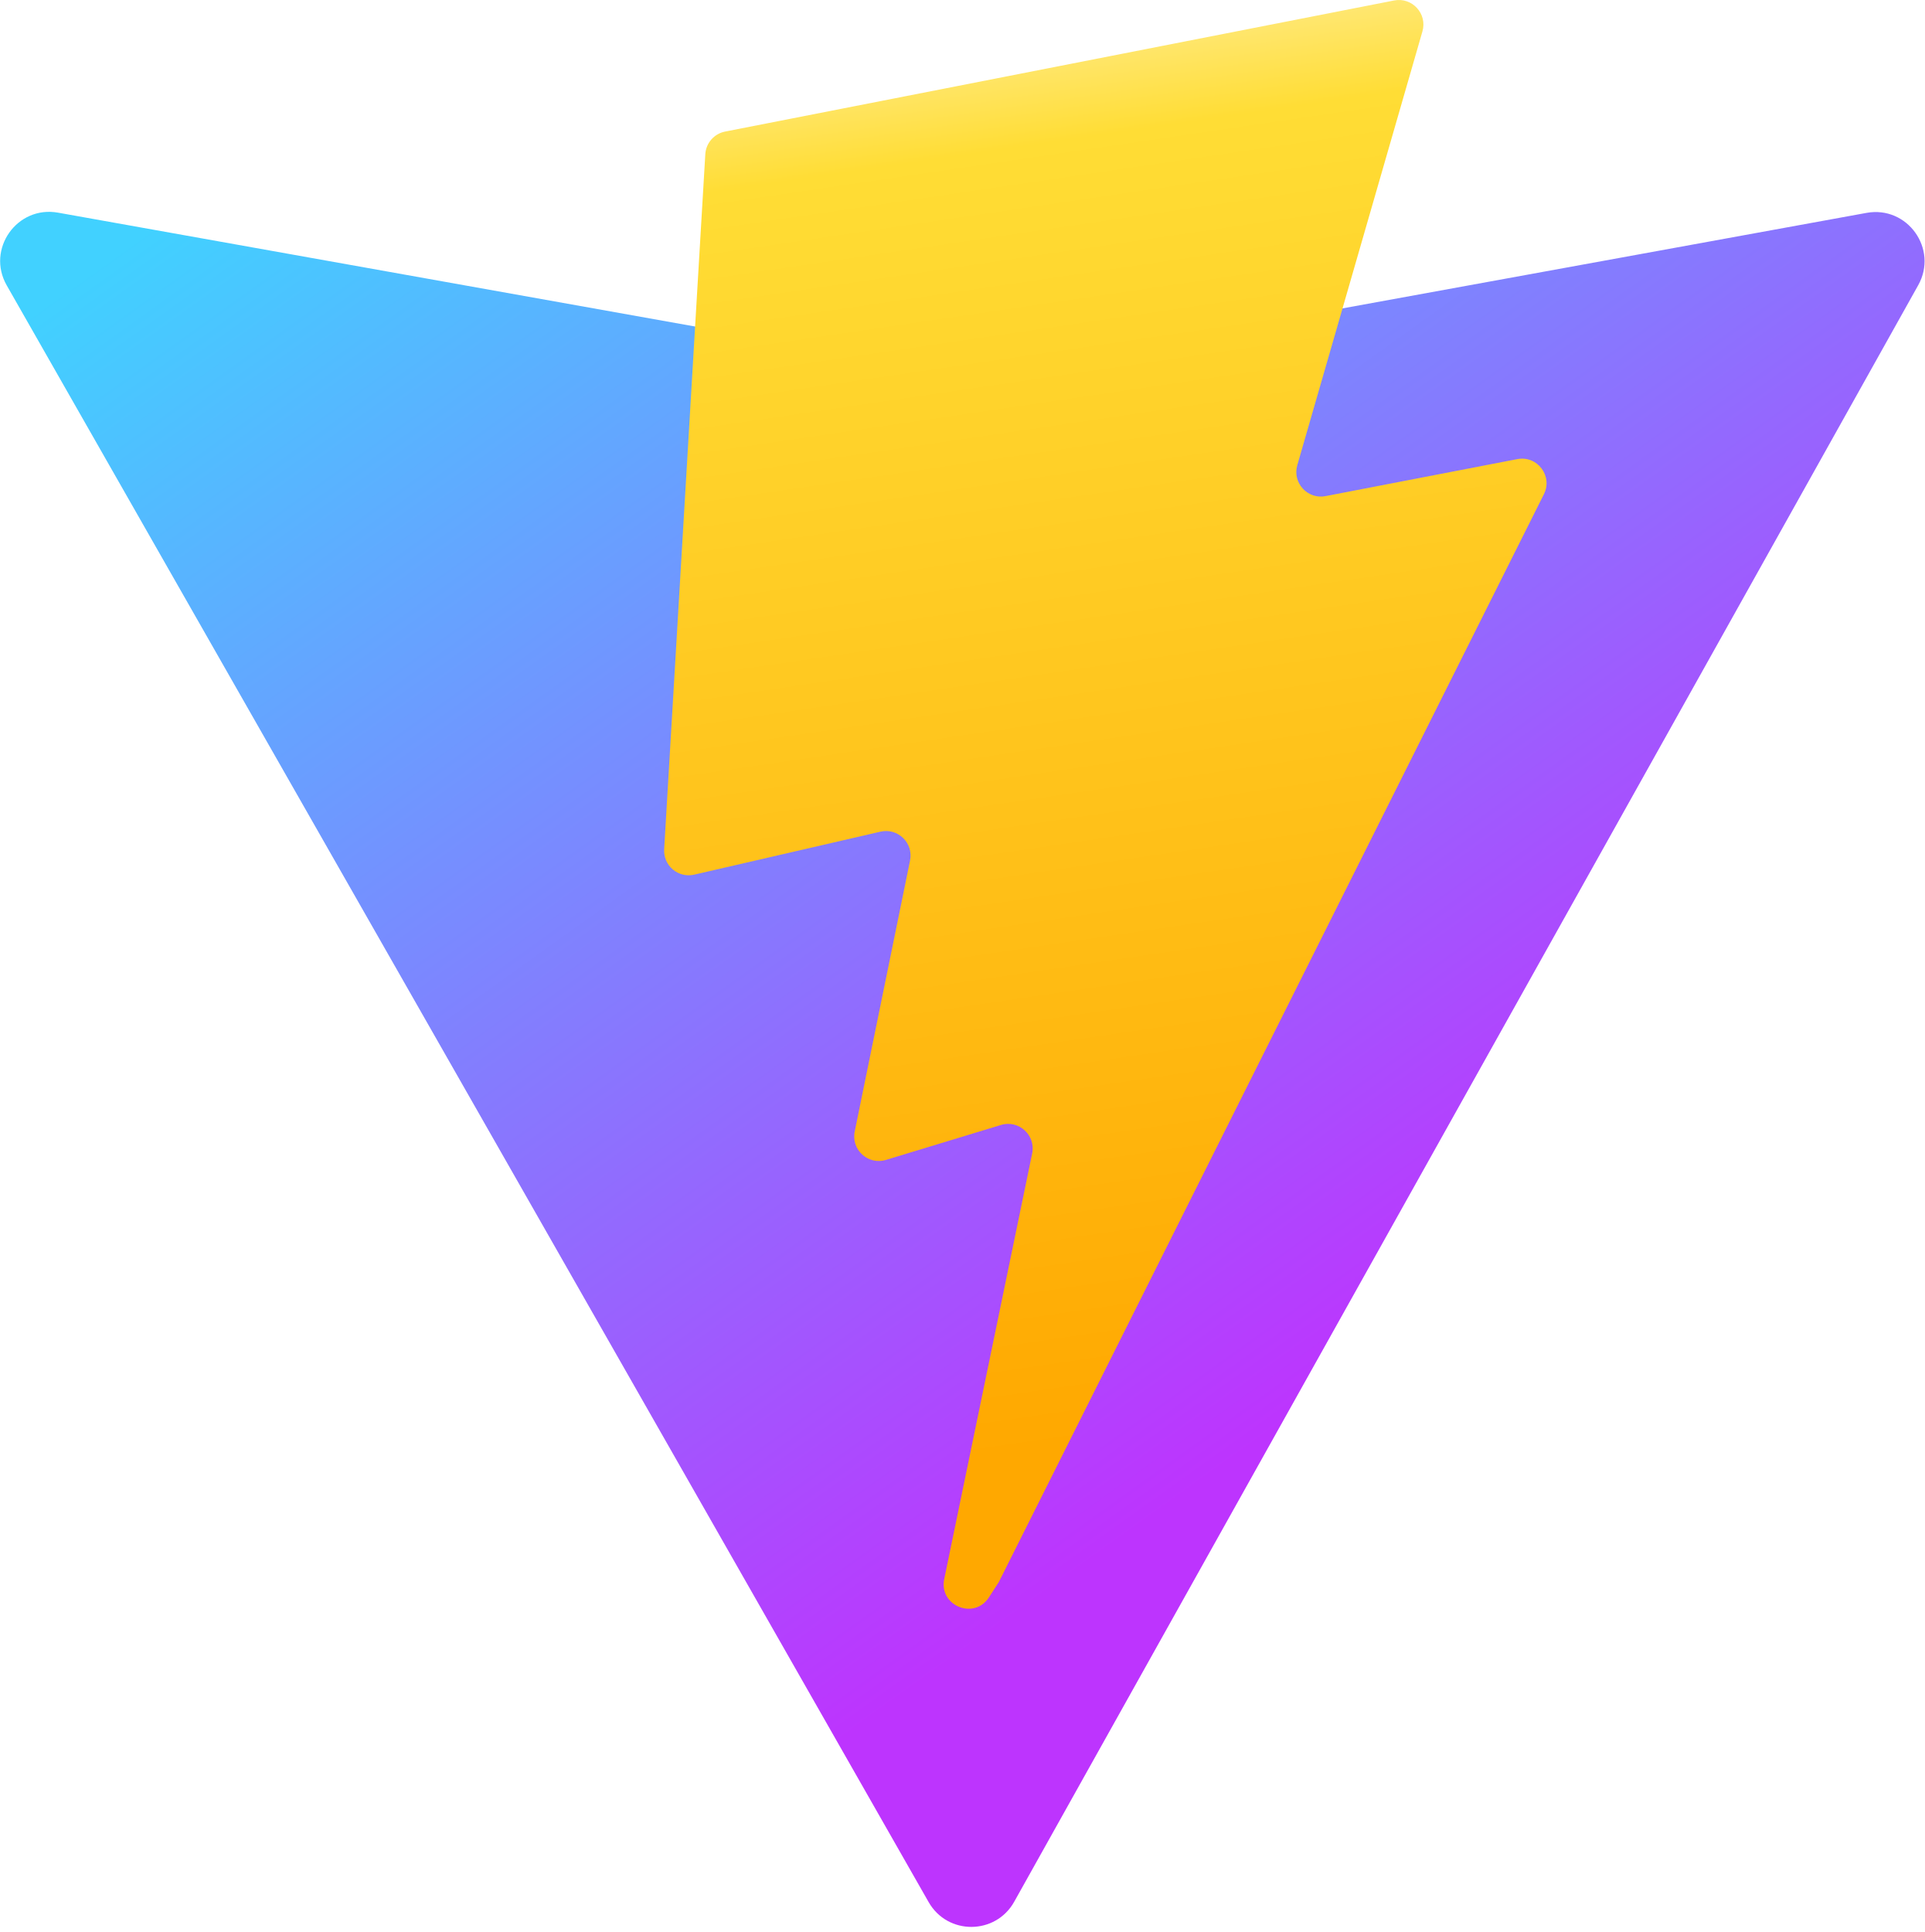
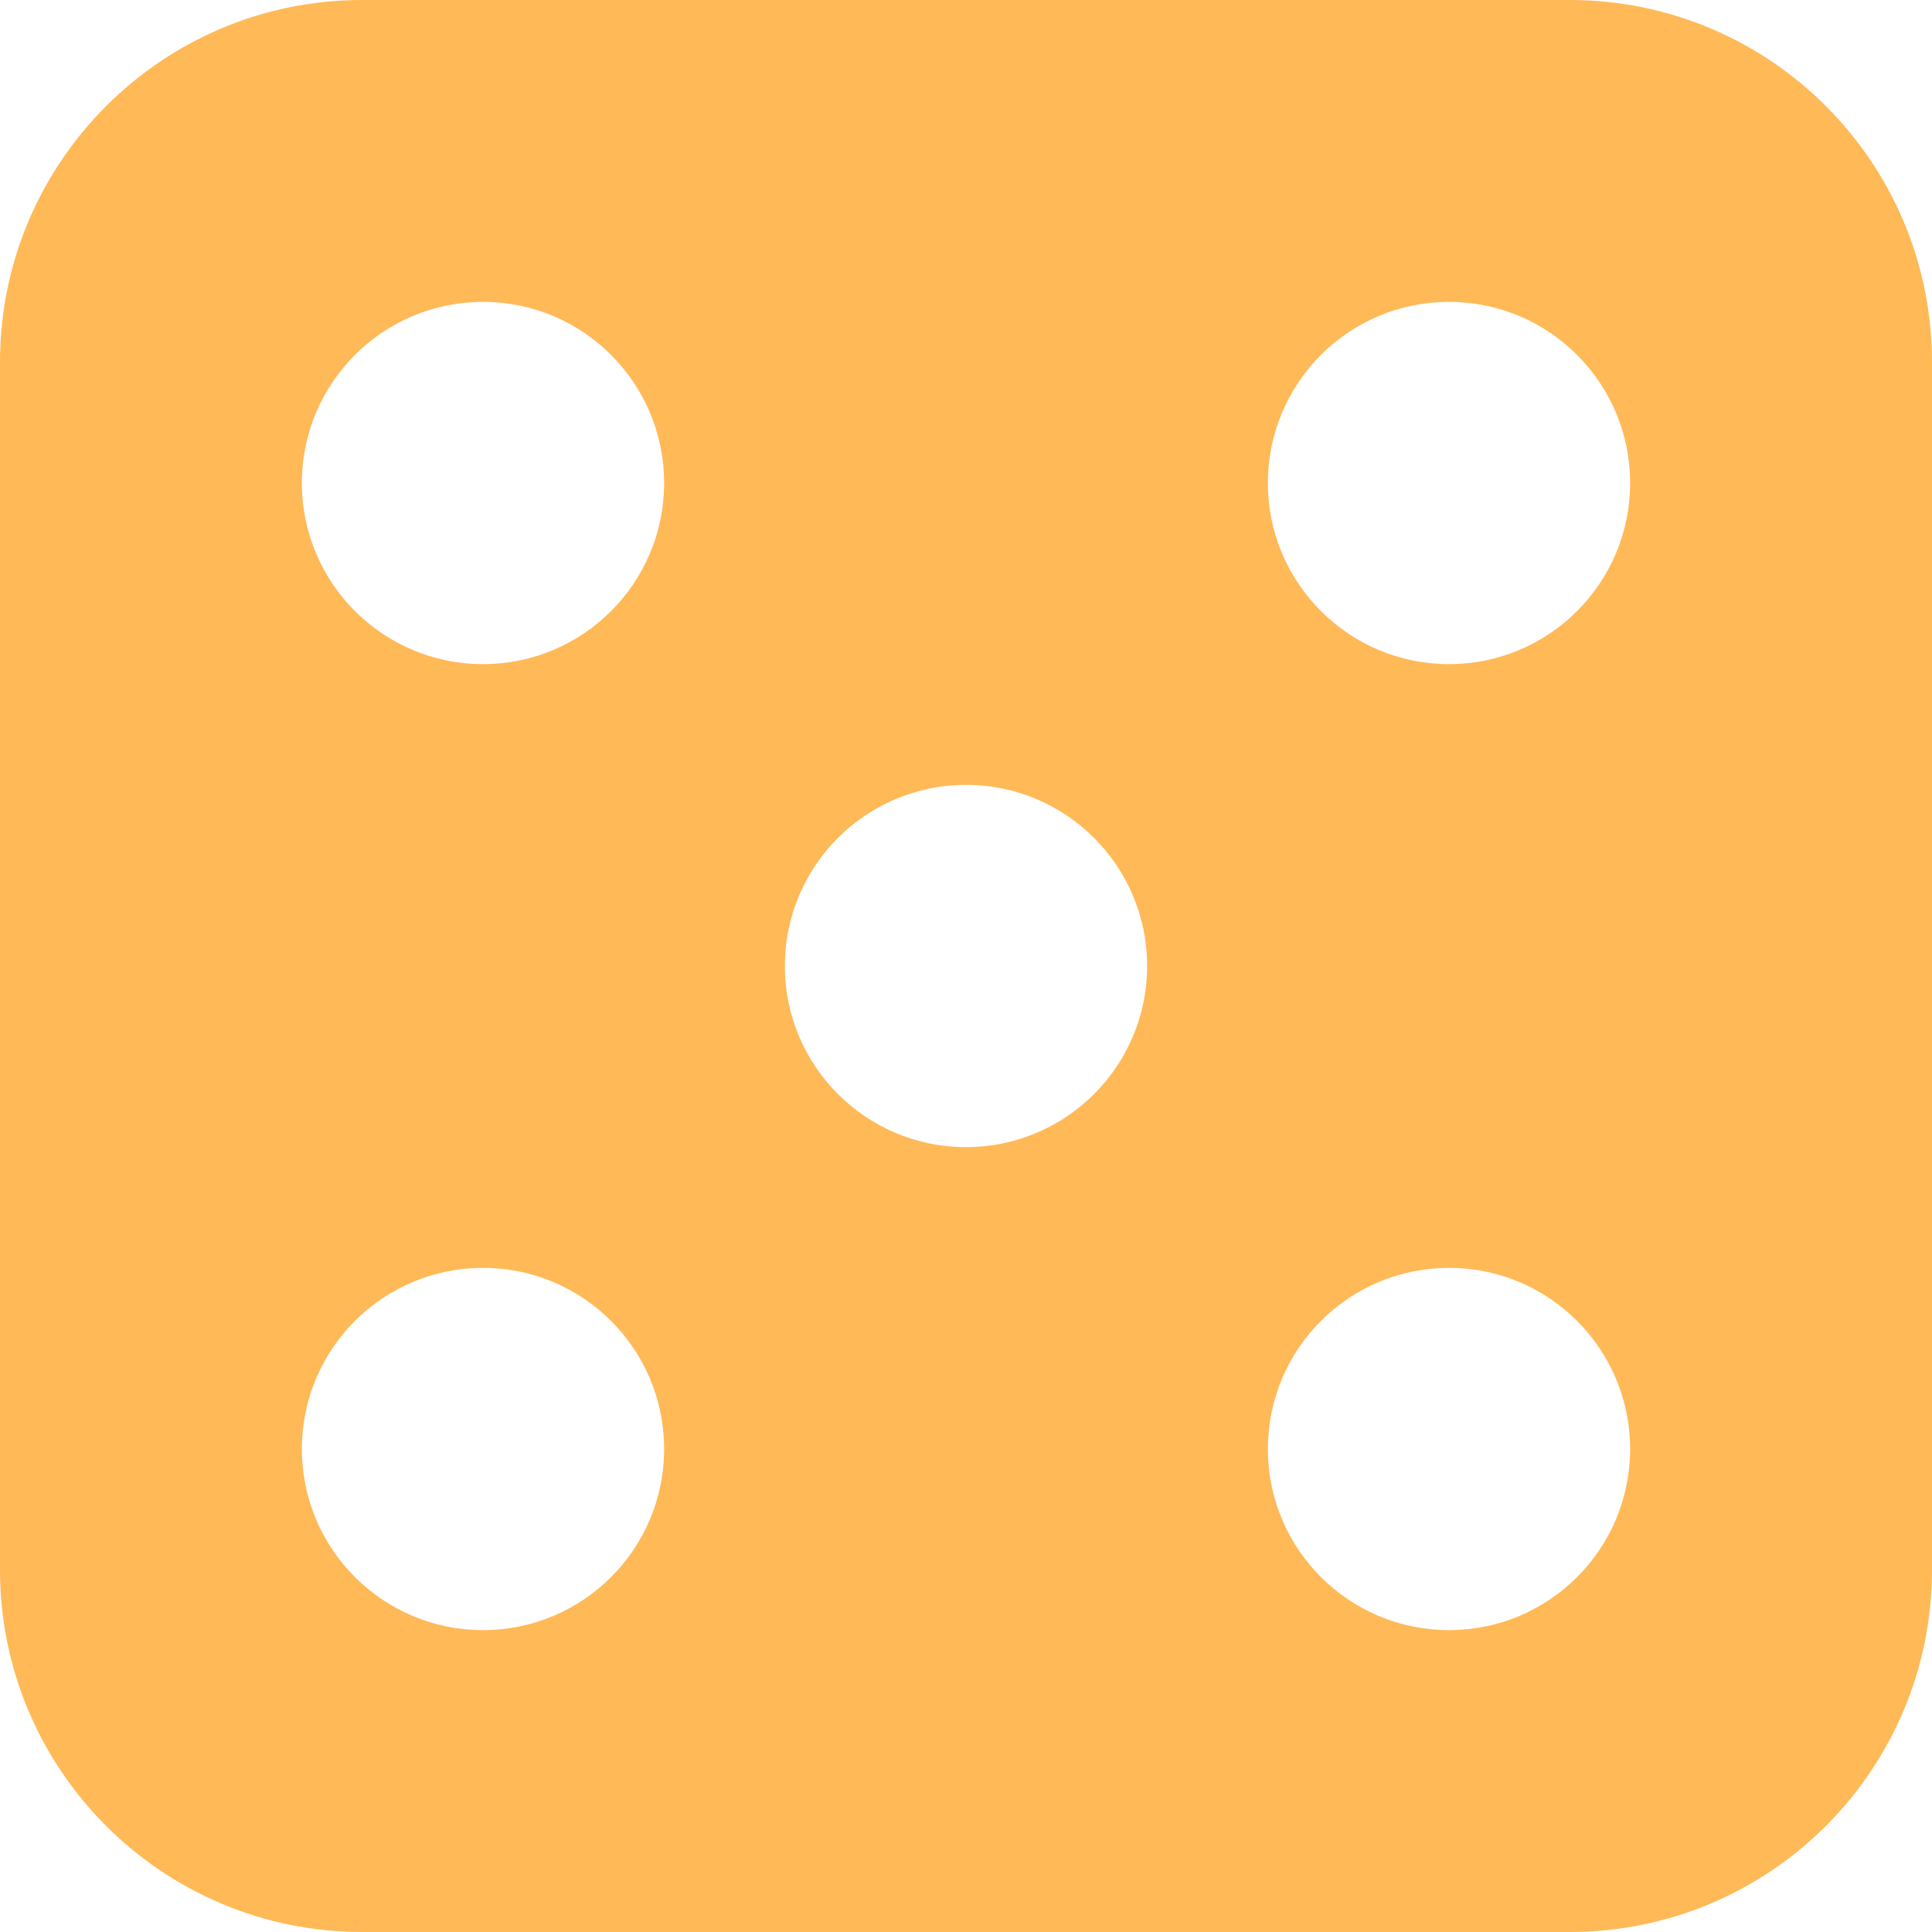
- <svg xmlns="http://www.w3.org/2000/svg" aria-hidden="true" role="img" class="iconify iconify--logos" width="31.88" height="32" preserveAspectRatio="xMidYMid meet" viewBox="0 0 256 257">
-   <defs>
-     <linearGradient id="IconifyId1813088fe1fbc01fb466" x1="-.828%" x2="57.636%" y1="7.652%" y2="78.411%">
-       <stop offset="0%" stop-color="#41D1FF" />
-       <stop offset="100%" stop-color="#BD34FE" />
-     </linearGradient>
-     <linearGradient id="IconifyId1813088fe1fbc01fb467" x1="43.376%" x2="50.316%" y1="2.242%" y2="89.03%">
-       <stop offset="0%" stop-color="#FFEA83" />
-       <stop offset="8.333%" stop-color="#FFDD35" />
-       <stop offset="100%" stop-color="#FFA800" />
-     </linearGradient>
-   </defs>
-   <path fill="url(#IconifyId1813088fe1fbc01fb466)" d="M255.153 37.938L134.897 252.976c-2.483 4.44-8.862 4.466-11.382.048L.875 37.958c-2.746-4.814 1.371-10.646 6.827-9.67l120.385 21.517a6.537 6.537 0 0 0 2.322-.004l117.867-21.483c5.438-.991 9.574 4.796 6.877 9.62Z" />
-   <path fill="url(#IconifyId1813088fe1fbc01fb467)" d="M185.432.063L96.44 17.501a3.268 3.268 0 0 0-2.634 3.014l-5.474 92.456a3.268 3.268 0 0 0 3.997 3.378l24.777-5.718c2.318-.535 4.413 1.507 3.936 3.838l-7.361 36.047c-.495 2.426 1.782 4.5 4.151 3.78l15.304-4.649c2.372-.72 4.652 1.36 4.15 3.788l-11.698 56.621c-.732 3.542 3.979 5.473 5.943 2.437l1.313-2.028l72.516-144.72c1.215-2.423-.88-5.186-3.54-4.672l-25.505 4.922c-2.396.462-4.435-1.77-3.759-4.114l16.646-57.705c.677-2.35-1.37-4.583-3.769-4.113Z" />
+ <svg xmlns="http://www.w3.org/2000/svg" width="200" height="200" fill="currentColor" class="bi bi-dice-5-fill" viewBox="0 0 16 16" id="IconChangeColor">
+   <path d="M3 0a3 3 0 0 0-3 3v10a3 3 0 0 0 3 3h10a3 3 0 0 0 3-3V3a3 3 0 0 0-3-3H3zm2.5 4a1.5 1.5 0 1 1-3 0 1.5 1.5 0 0 1 3 0zm8 0a1.5 1.5 0 1 1-3 0 1.5 1.5 0 0 1 3 0zM12 13.5a1.5 1.5 0 1 1 0-3 1.5 1.5 0 0 1 0 3zM5.5 12a1.5 1.5 0 1 1-3 0 1.5 1.5 0 0 1 3 0zM8 9.5a1.5 1.5 0 1 1 0-3 1.5 1.5 0 0 1 0 3z" id="mainIconPathAttribute" fill="#ffb957" />
</svg>
